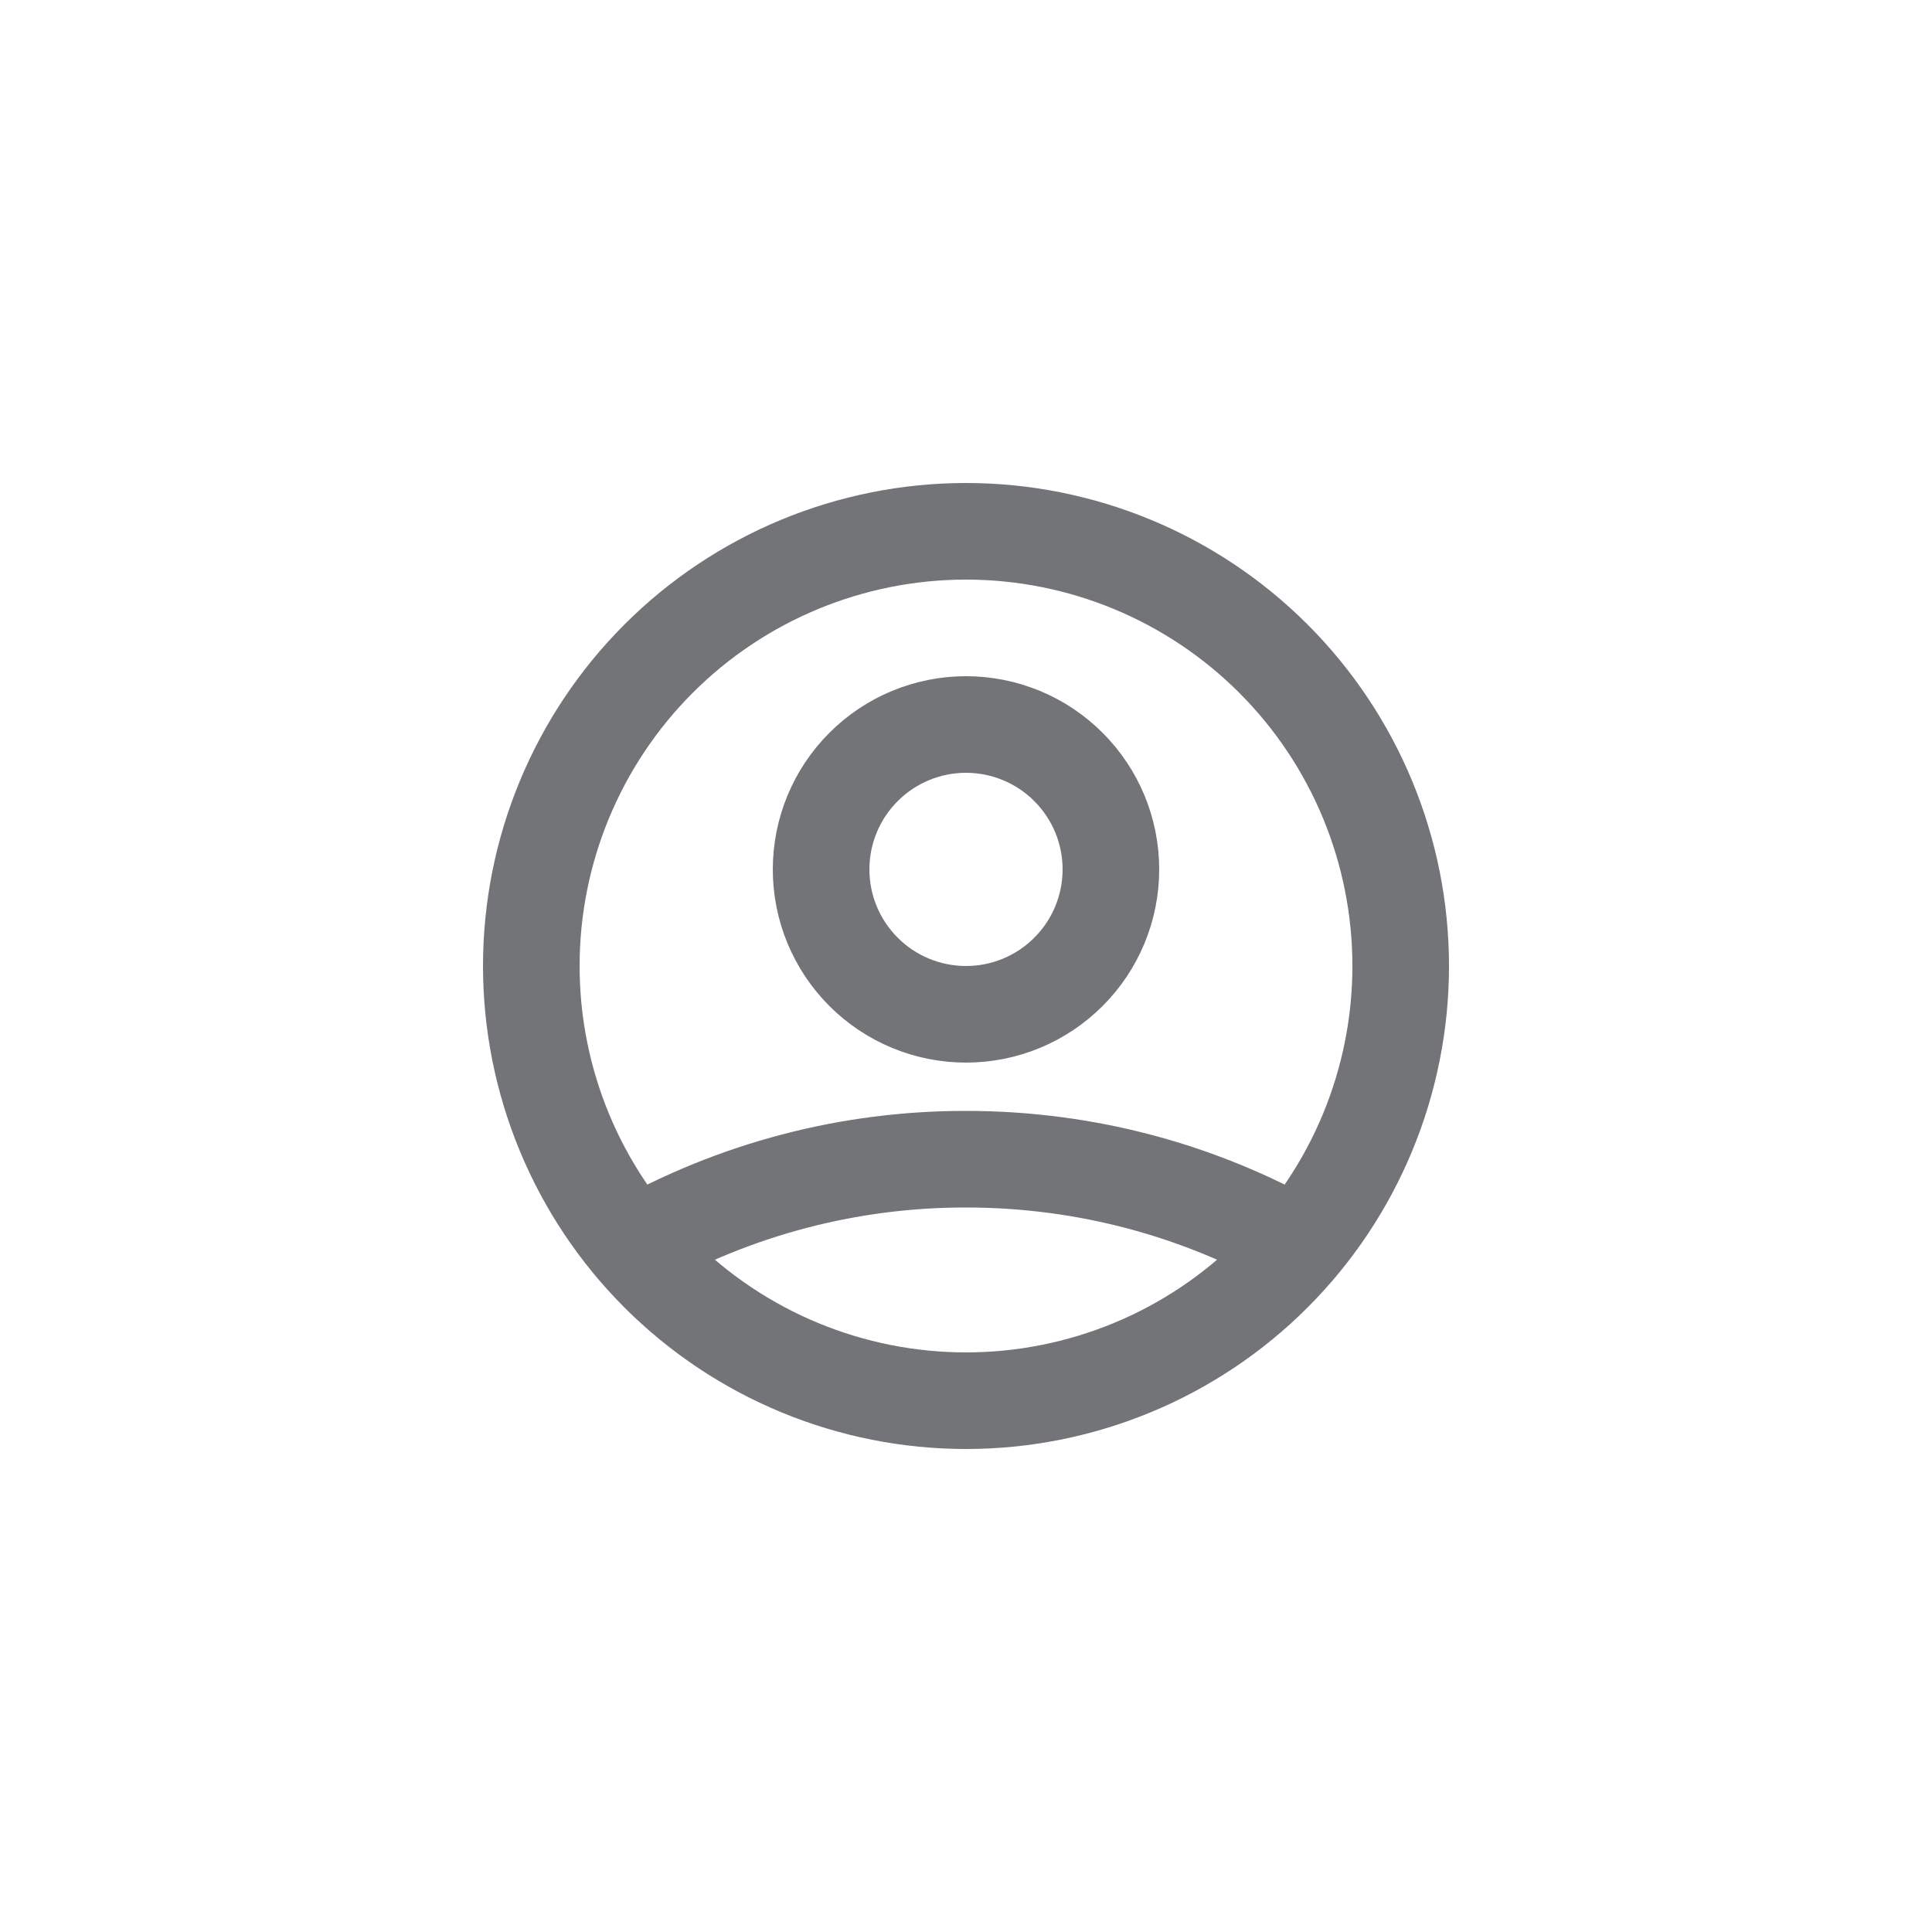
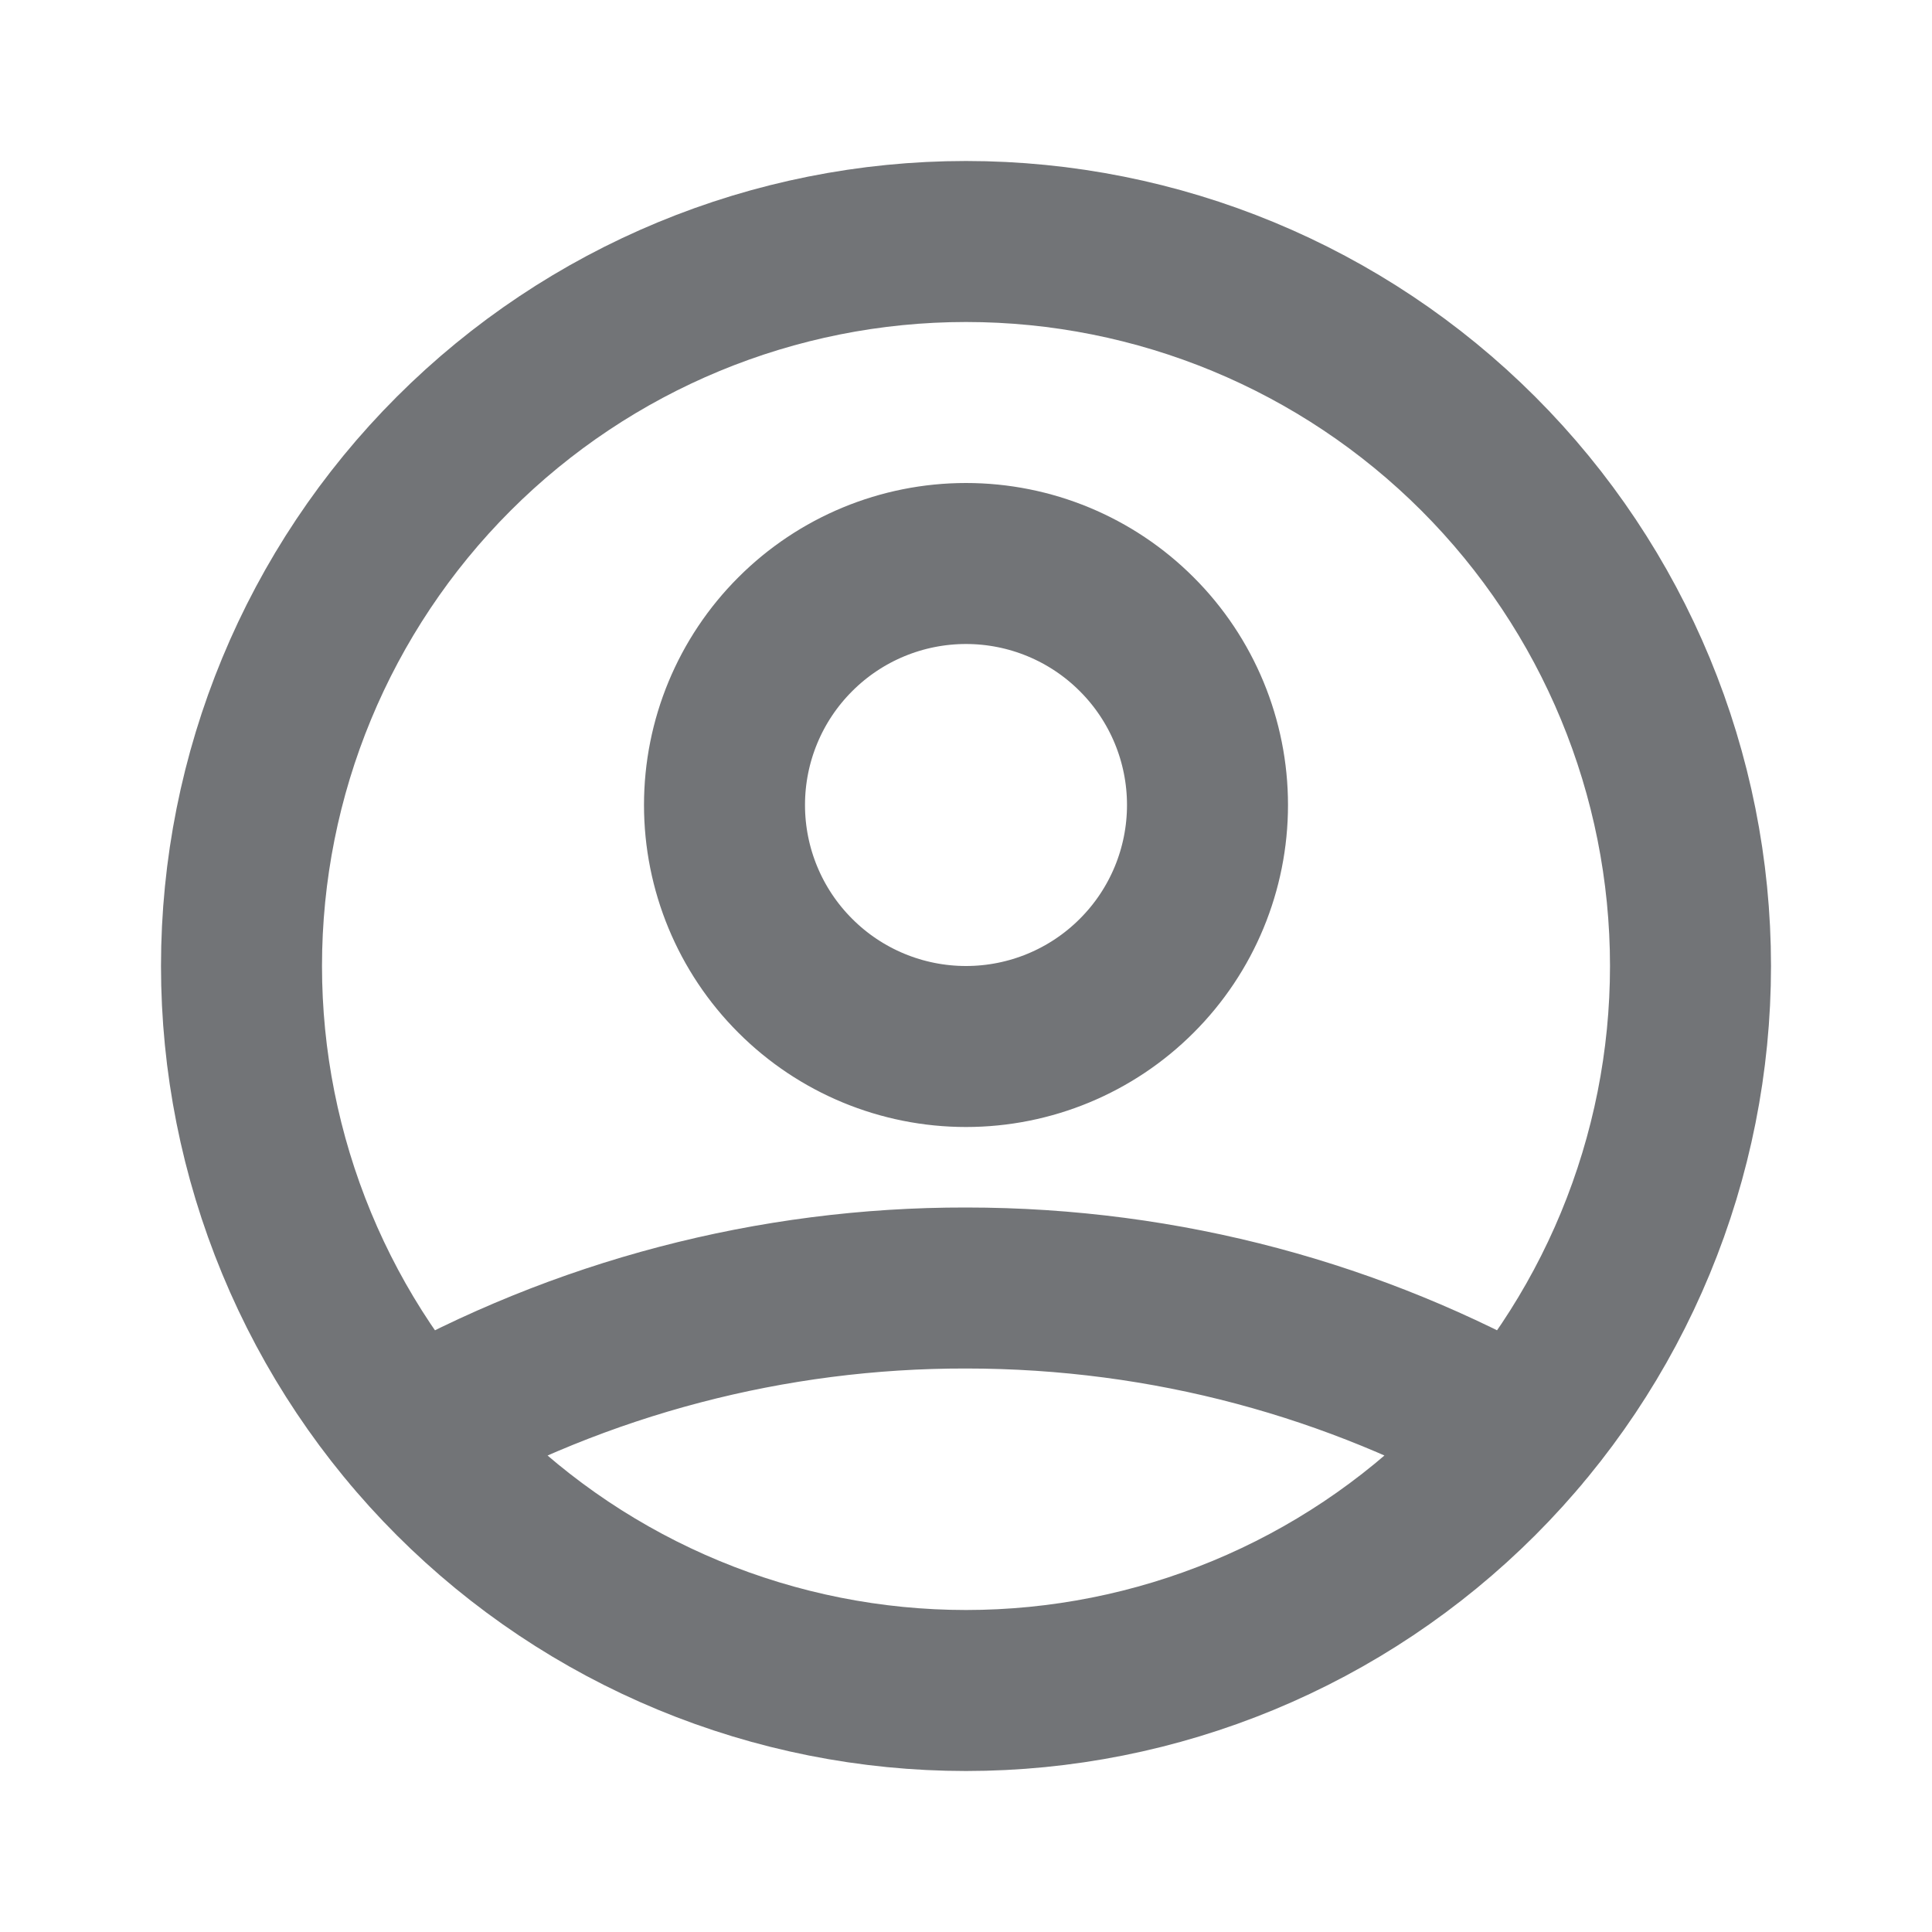
- <svg xmlns="http://www.w3.org/2000/svg" width="40" height="40" viewBox="0 0 40 40" fill="none">
-   <path d="M13.121 25.804C15.219 24.618 17.59 23.996 20 24C22.5 24 24.847 24.655 26.879 25.804M23 18C23 18.796 22.684 19.559 22.121 20.121C21.559 20.684 20.796 21 20 21C19.204 21 18.441 20.684 17.879 20.121C17.316 19.559 17 18.796 17 18C17 17.204 17.316 16.441 17.879 15.879C18.441 15.316 19.204 15 20 15C20.796 15 21.559 15.316 22.121 15.879C22.684 16.441 23 17.204 23 18ZM29 20C29 21.182 28.767 22.352 28.315 23.444C27.863 24.536 27.2 25.528 26.364 26.364C25.528 27.2 24.536 27.863 23.444 28.315C22.352 28.767 21.182 29 20 29C18.818 29 17.648 28.767 16.556 28.315C15.464 27.863 14.472 27.2 13.636 26.364C12.8 25.528 12.137 24.536 11.685 23.444C11.233 22.352 11 21.182 11 20C11 17.613 11.948 15.324 13.636 13.636C15.324 11.948 17.613 11 20 11C22.387 11 24.676 11.948 26.364 13.636C28.052 15.324 29 17.613 29 20Z" stroke="#727477" stroke-width="2" stroke-linecap="round" stroke-linejoin="round" />
+ <svg xmlns="http://www.w3.org/2000/svg" width="24" height="24" viewBox="0 0 24 24" fill="none">
+   <path d="M5.121 17.804C7.219 16.618 9.59 15.996 12 16C14.5 16 16.847 16.655 18.879 17.804M15 10C15 10.796 14.684 11.559 14.121 12.121C13.559 12.684 12.796 13 12 13C11.204 13 10.441 12.684 9.879 12.121C9.316 11.559 9 10.796 9 10C9 9.204 9.316 8.441 9.879 7.879C10.441 7.316 11.204 7 12 7C12.796 7 13.559 7.316 14.121 7.879C14.684 8.441 15 9.204 15 10ZM21 12C21 13.182 20.767 14.352 20.315 15.444C19.863 16.536 19.2 17.528 18.364 18.364C17.528 19.2 16.536 19.863 15.444 20.315C14.352 20.767 13.182 21 12 21C10.818 21 9.648 20.767 8.556 20.315C7.464 19.863 6.472 19.2 5.636 18.364C4.8 17.528 4.137 16.536 3.685 15.444C3.233 14.352 3 13.182 3 12C3 9.613 3.948 7.324 5.636 5.636C7.324 3.948 9.613 3 12 3C14.387 3 16.676 3.948 18.364 5.636C20.052 7.324 21 9.613 21 12Z" stroke="#727477" stroke-width="2" stroke-linecap="round" stroke-linejoin="round" />
</svg>
